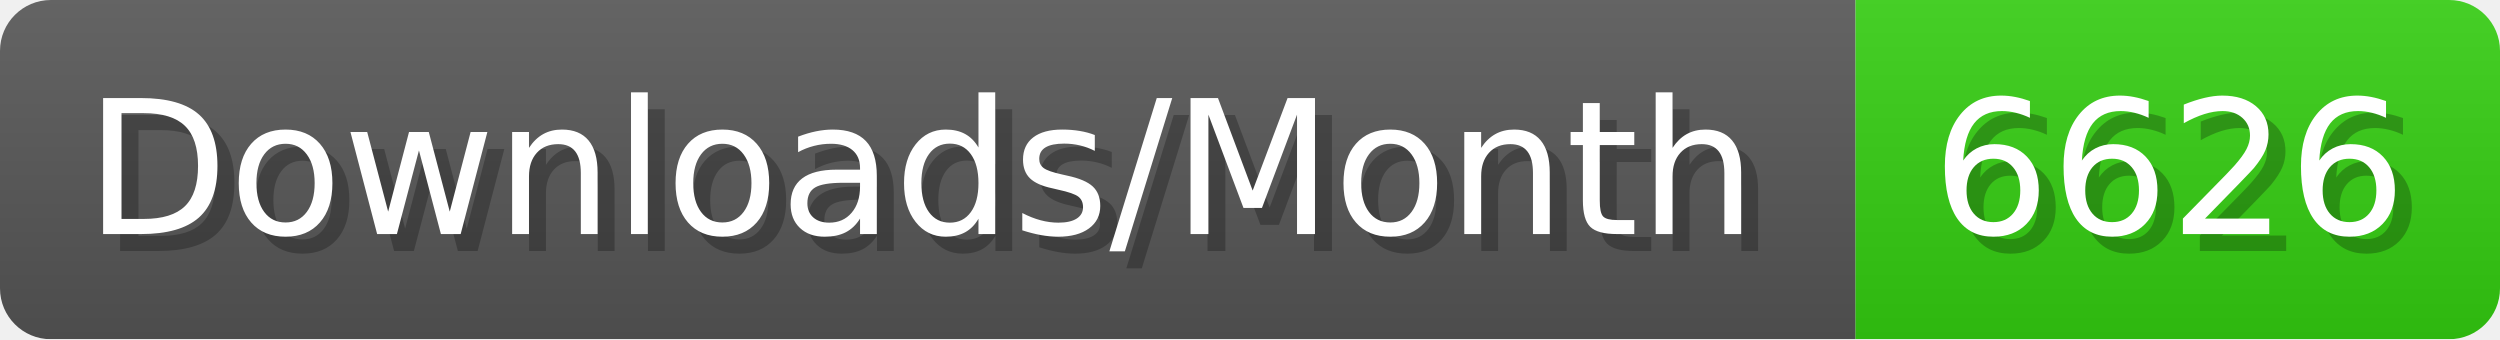
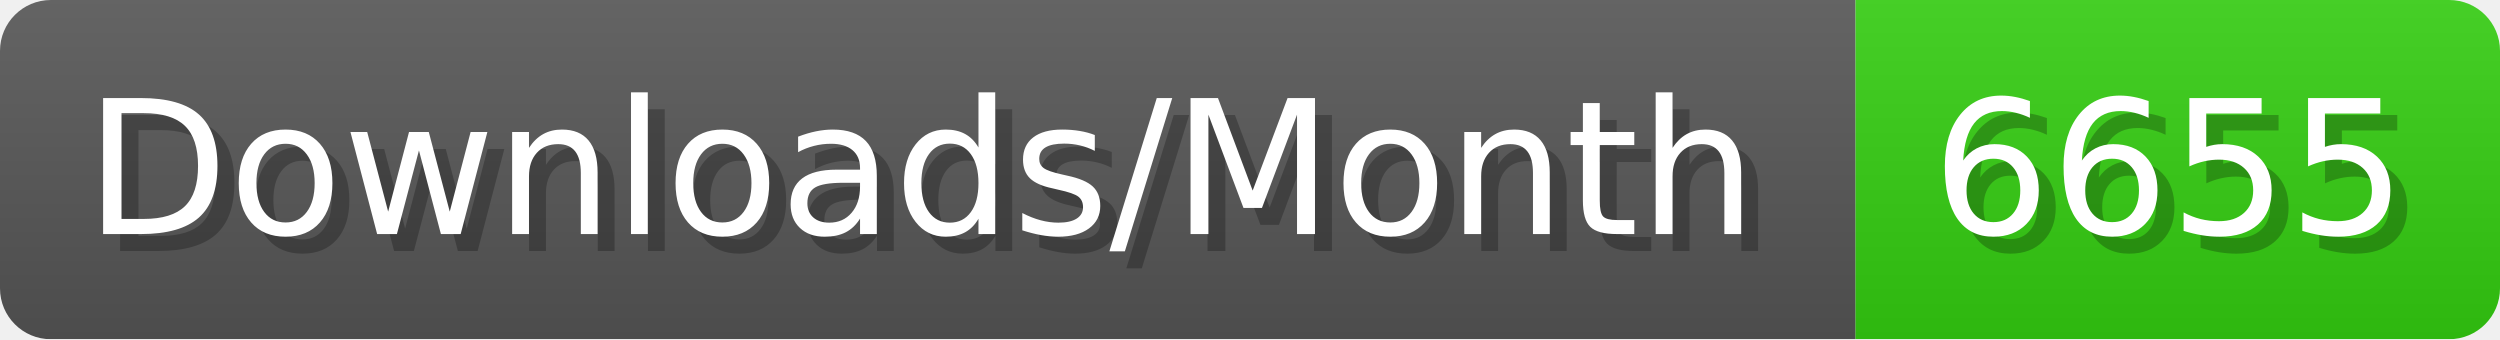
- <svg xmlns="http://www.w3.org/2000/svg" width="147.4" height="20" viewBox="0 0 1474 200" role="img" aria-label="Downloads/Month: 6626">
+ <svg xmlns="http://www.w3.org/2000/svg" width="147.4" height="20" viewBox="0 0 1474 200" role="img" aria-label="Downloads/Month: 6655">
  <linearGradient id="YlXUI" x2="0" y2="100%">
    <stop offset="0" stop-opacity=".1" stop-color="#EEE" />
    <stop offset="1" stop-opacity=".1" />
  </linearGradient>
  <mask id="JHhop">
    <rect width="1474" height="200" rx="30" fill="#FFF" />
  </mask>
  <g mask="url(#JHhop)">
    <rect width="1094" height="200" fill="#555" />
    <rect width="380" height="200" fill="#3C1" x="1094" />
    <rect width="1474" height="200" fill="url(#YlXUI)" />
  </g>
  <g aria-hidden="true" fill="#fff" text-anchor="start" font-family="Verdana,DejaVu Sans,sans-serif" font-size="110">
    <text x="60" y="148" textLength="994" fill="#000" opacity="0.25">Downloads/Month</text>
    <text x="50" y="138" textLength="994">Downloads/Month</text>
-     <text x="1149" y="148" textLength="280" fill="#000" opacity="0.25">6626</text>
-     <text x="1139" y="138" textLength="280">6626</text>
+     <text x="1149" y="148" textLength="280" fill="#000" opacity="0.25">6655</text>
+     <text x="1139" y="138" textLength="280">6655</text>
  </g>
</svg>
